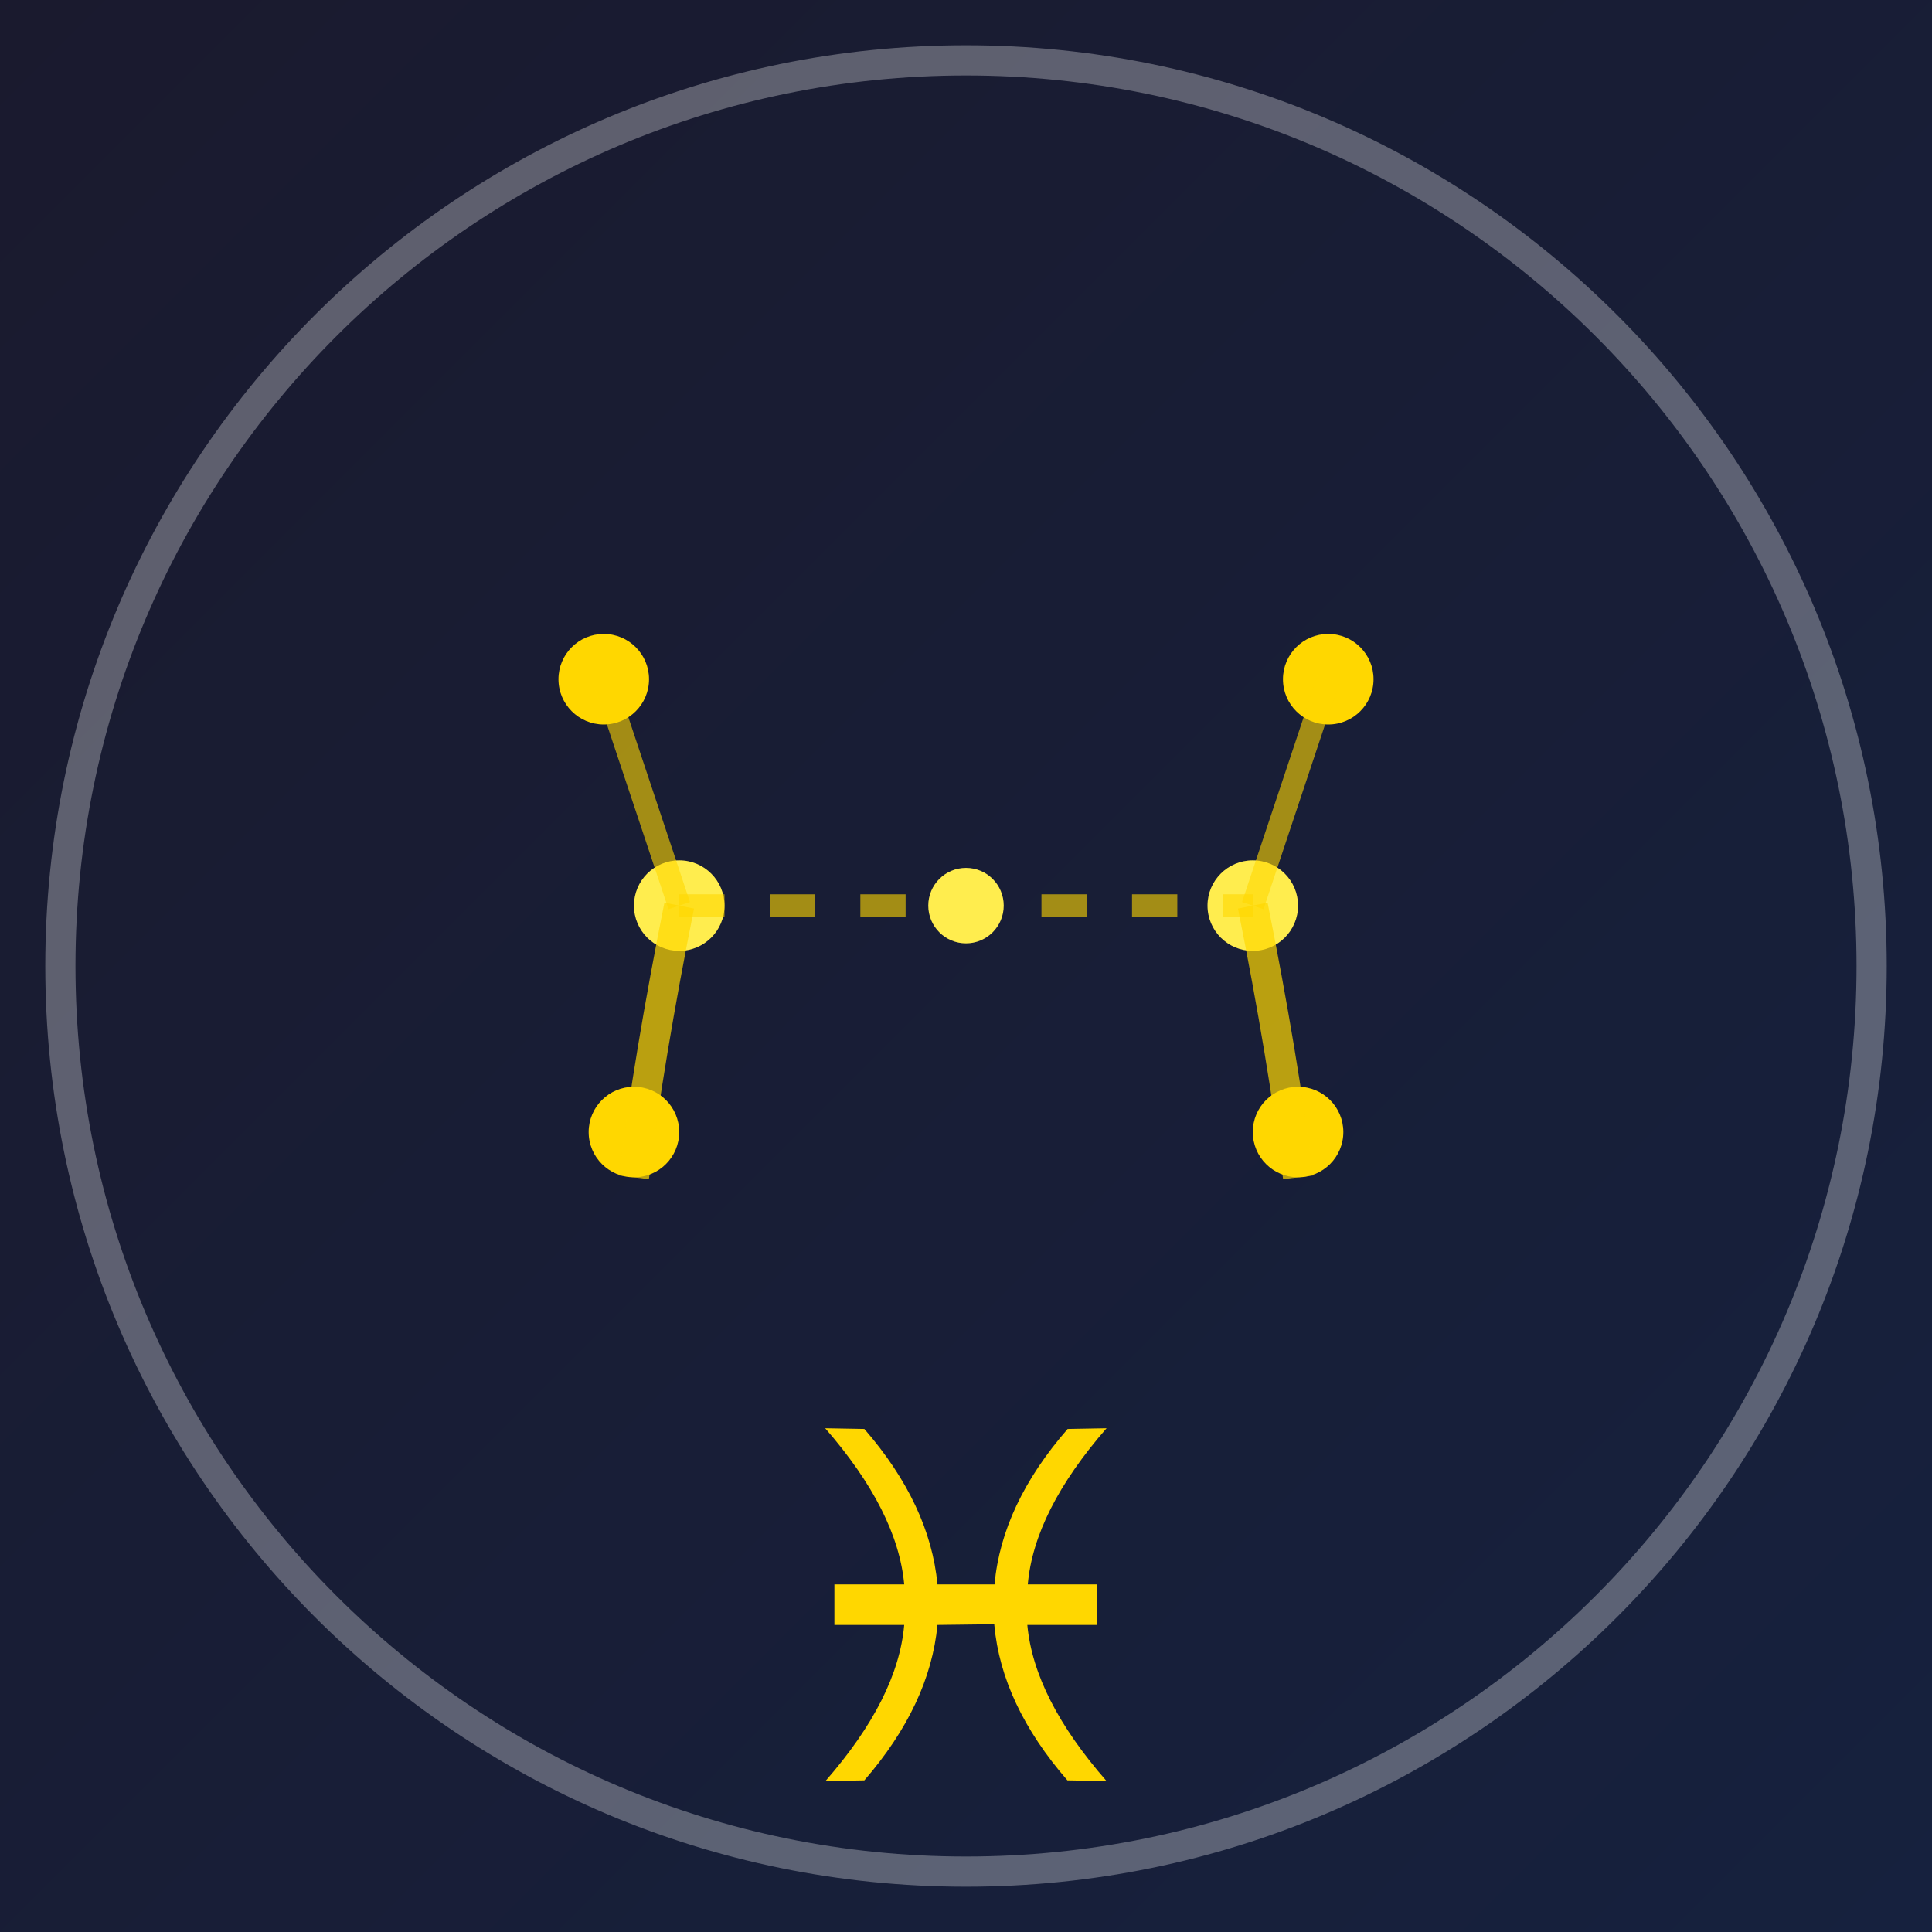
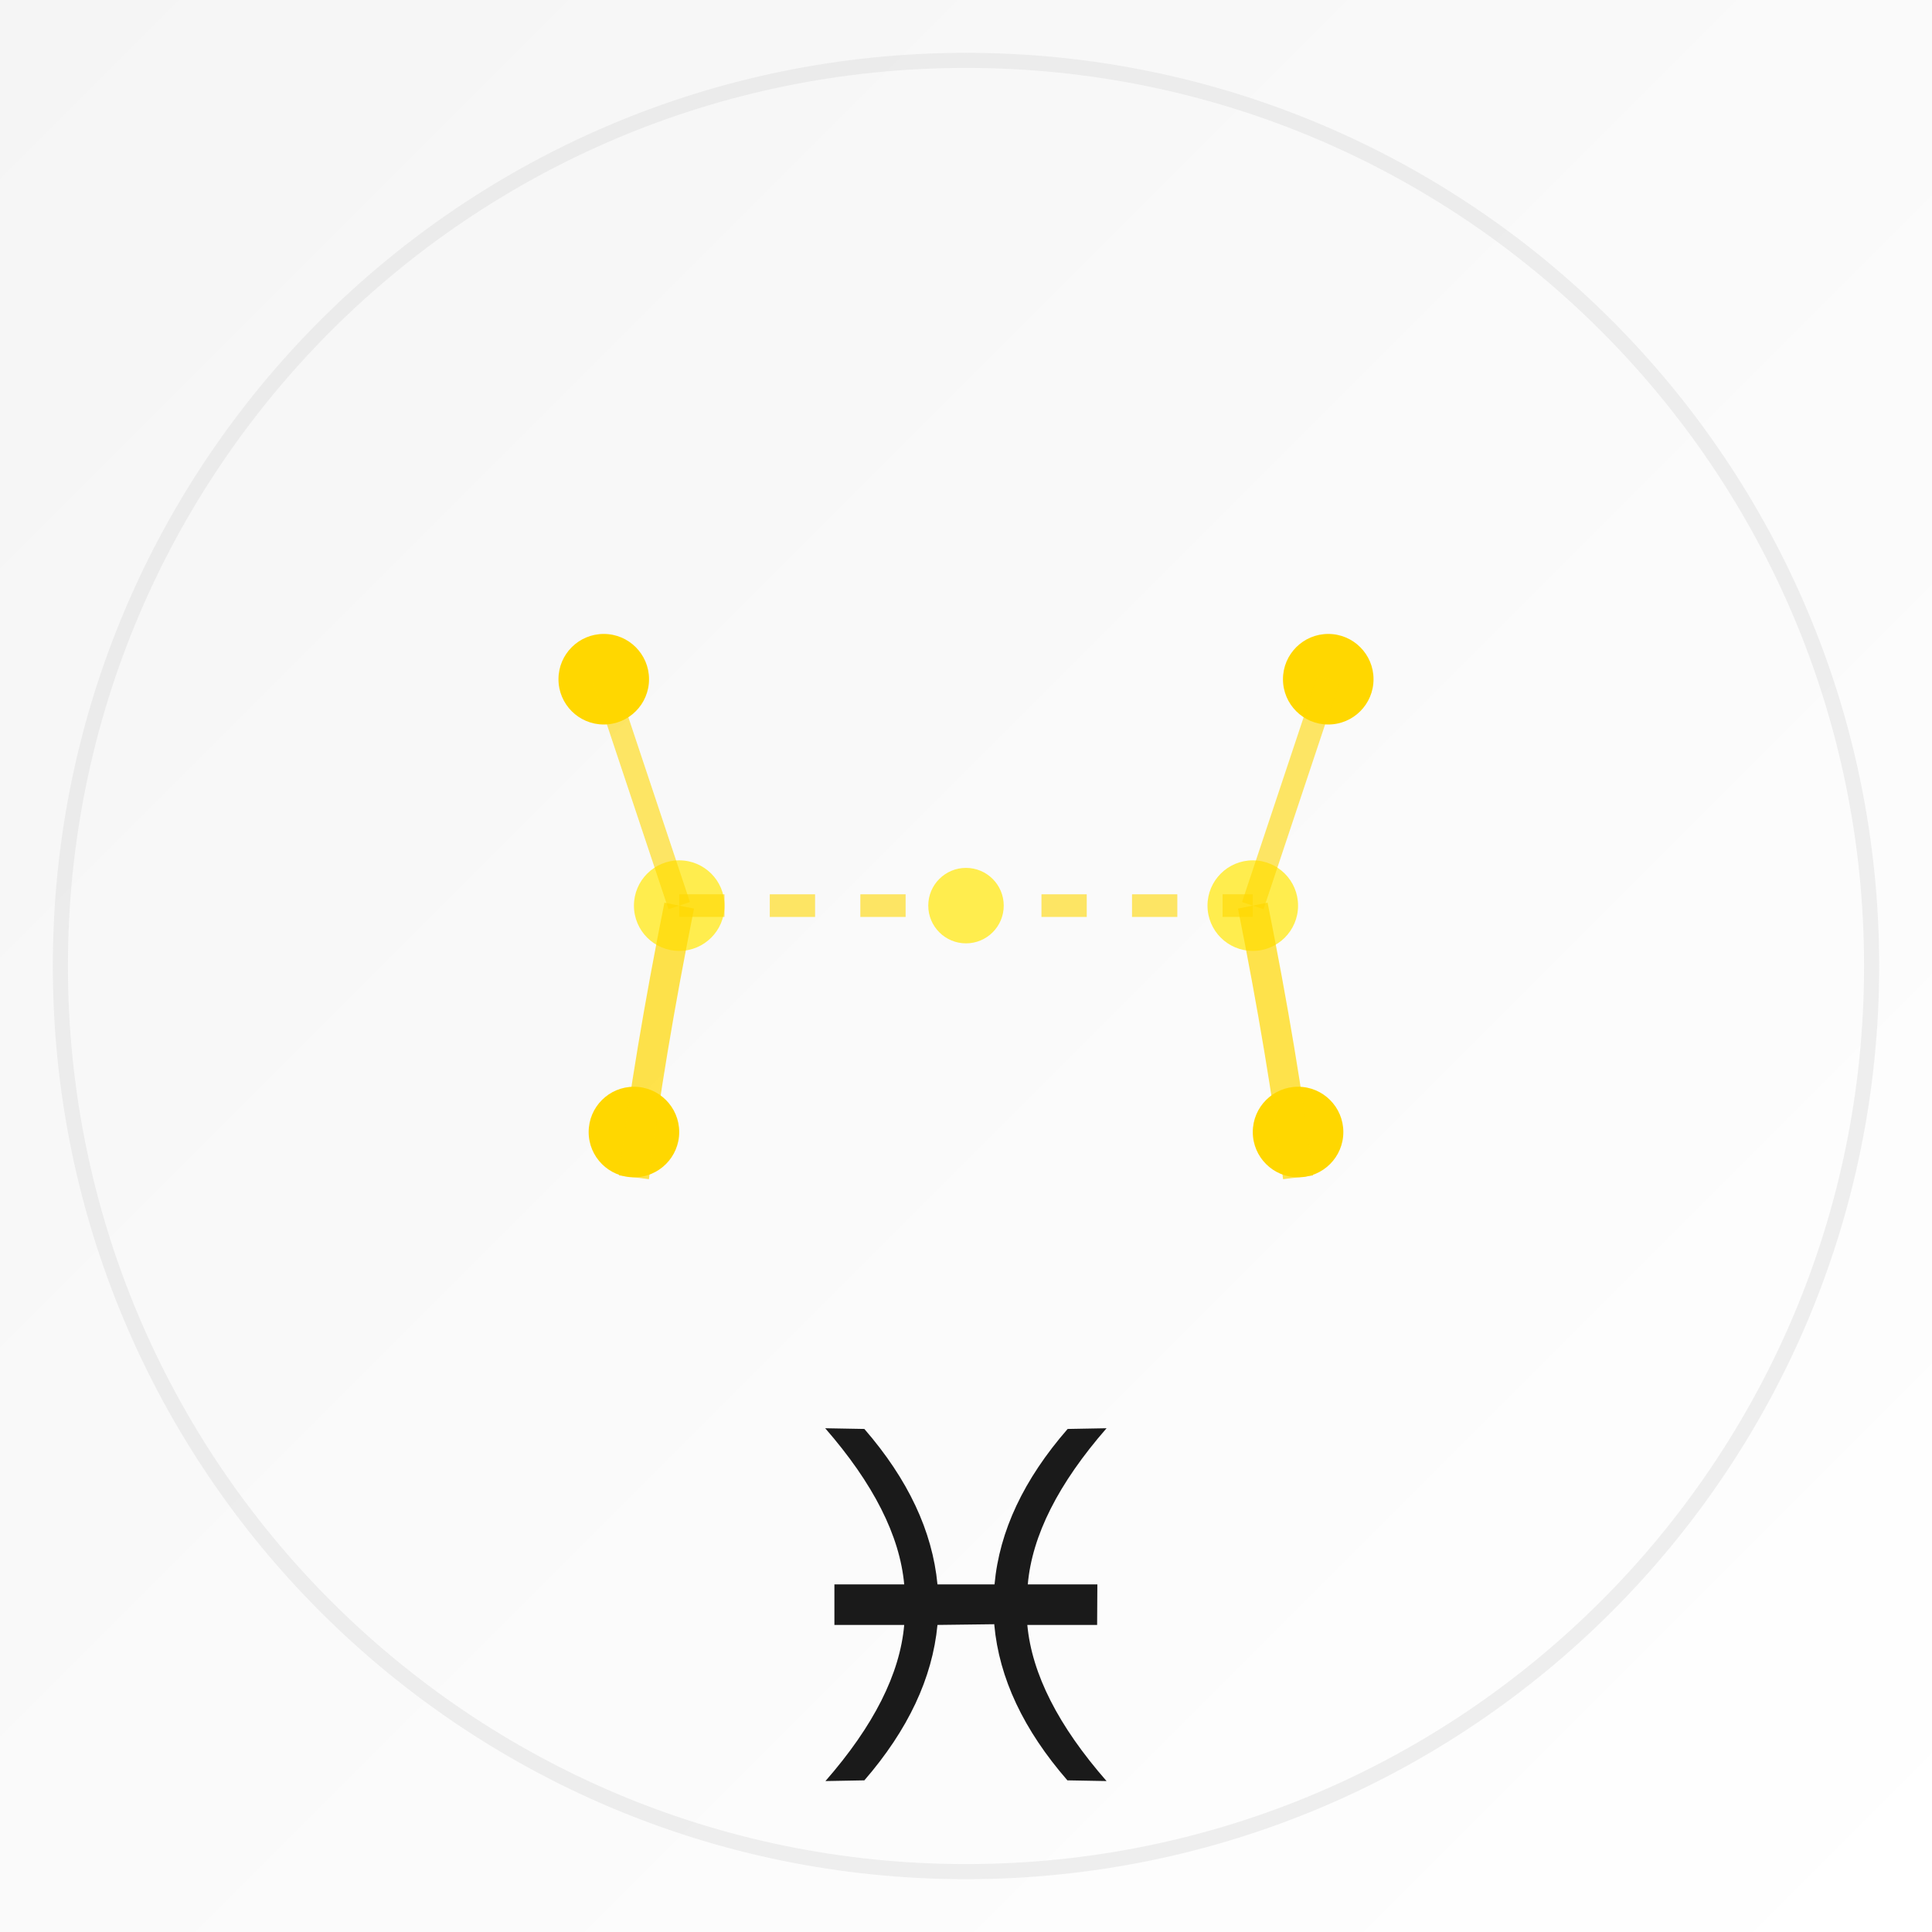
<svg xmlns="http://www.w3.org/2000/svg" width="128" height="128" viewBox="0 0 128 128">
  <defs>
    <linearGradient id="bgGrad" x1="0%" y1="0%" x2="100%" y2="100%">
-       <stop offset="0%" style="stop-color:#1a1a2e;stop-opacity:1" />
-       <stop offset="100%" style="stop-color:#16213e;stop-opacity:1" />
+       <stop offset="0%" style="stop-color:#f5f5f5;stop-opacity:1" />
+       <stop offset="100%" style="stop-color:#ffffff;stop-opacity:1" />
    </linearGradient>
  </defs>
  <rect width="128" height="128" fill="url(#bgGrad)" />
-   <circle cx="64" cy="64" r="60" fill="none" stroke="#ffffff" stroke-width="2" opacity="0.3" />
+   <circle cx="64" cy="64" r="60" fill="none" stroke="#e0e0e0" stroke-width="1" opacity="0.5" />
  <circle cx="40" cy="45" r="3" fill="#ffd700" />
  <circle cx="45" cy="60" r="3" fill="#ffed4e" />
  <circle cx="42" cy="75" r="3" fill="#ffd700" />
  <path d="M 45 60 Q 43 70 42 78" fill="none" stroke="#ffd700" stroke-width="2" opacity="0.7" />
  <circle cx="88" cy="45" r="3" fill="#ffd700" />
  <circle cx="83" cy="60" r="3" fill="#ffed4e" />
  <circle cx="86" cy="75" r="3" fill="#ffd700" />
  <path d="M 83 60 Q 85 70 86 78" fill="none" stroke="#ffd700" stroke-width="2" opacity="0.7" />
  <line x1="45" y1="60" x2="83" y2="60" stroke="#ffd700" stroke-width="1.5" opacity="0.6" stroke-dasharray="3,3" />
  <circle cx="64" cy="60" r="2.5" fill="#ffed4e" />
  <line x1="40" y1="45" x2="45" y2="60" stroke="#ffd700" stroke-width="1.5" opacity="0.6" />
  <line x1="88" y1="45" x2="83" y2="60" stroke="#ffd700" stroke-width="1.5" opacity="0.6" />
-   <text x="64" y="118" font-size="32" font-weight="bold" text-anchor="middle" fill="#ffd700">♓</text>
+   <text x="64" y="118" font-size="32" font-weight="bold" text-anchor="middle" fill="#1a1a1a">♓</text>
</svg>
